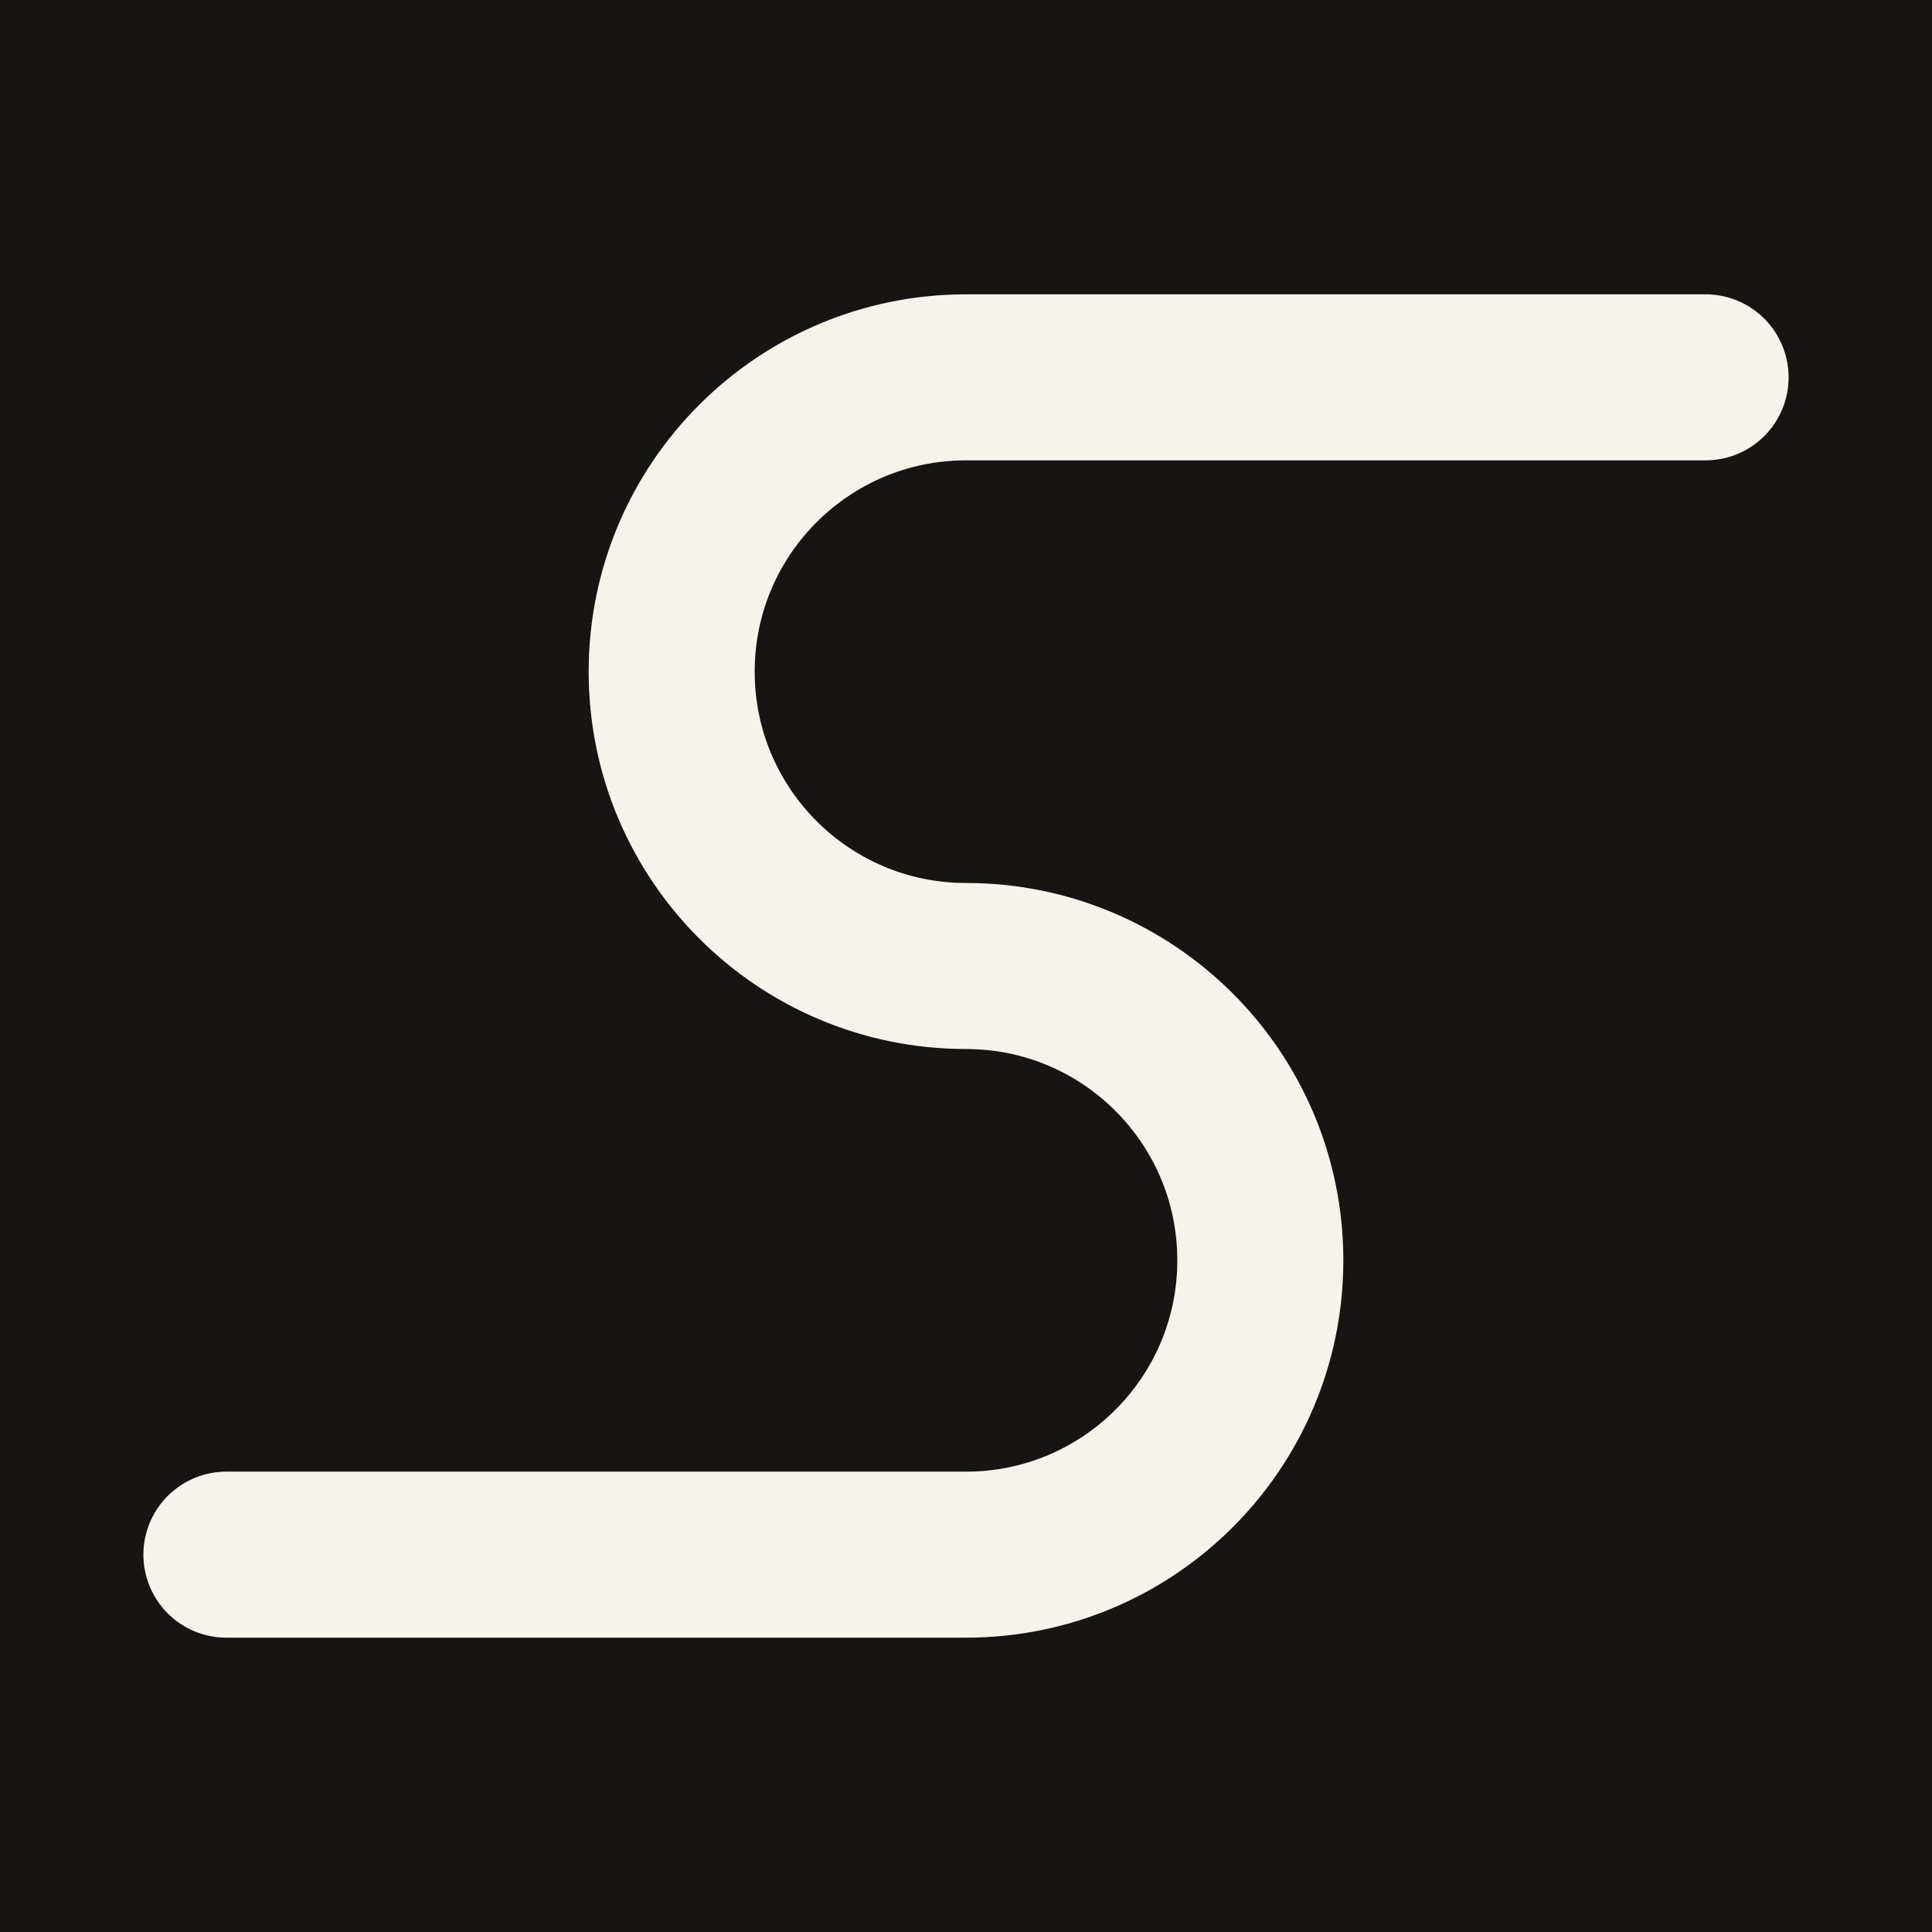
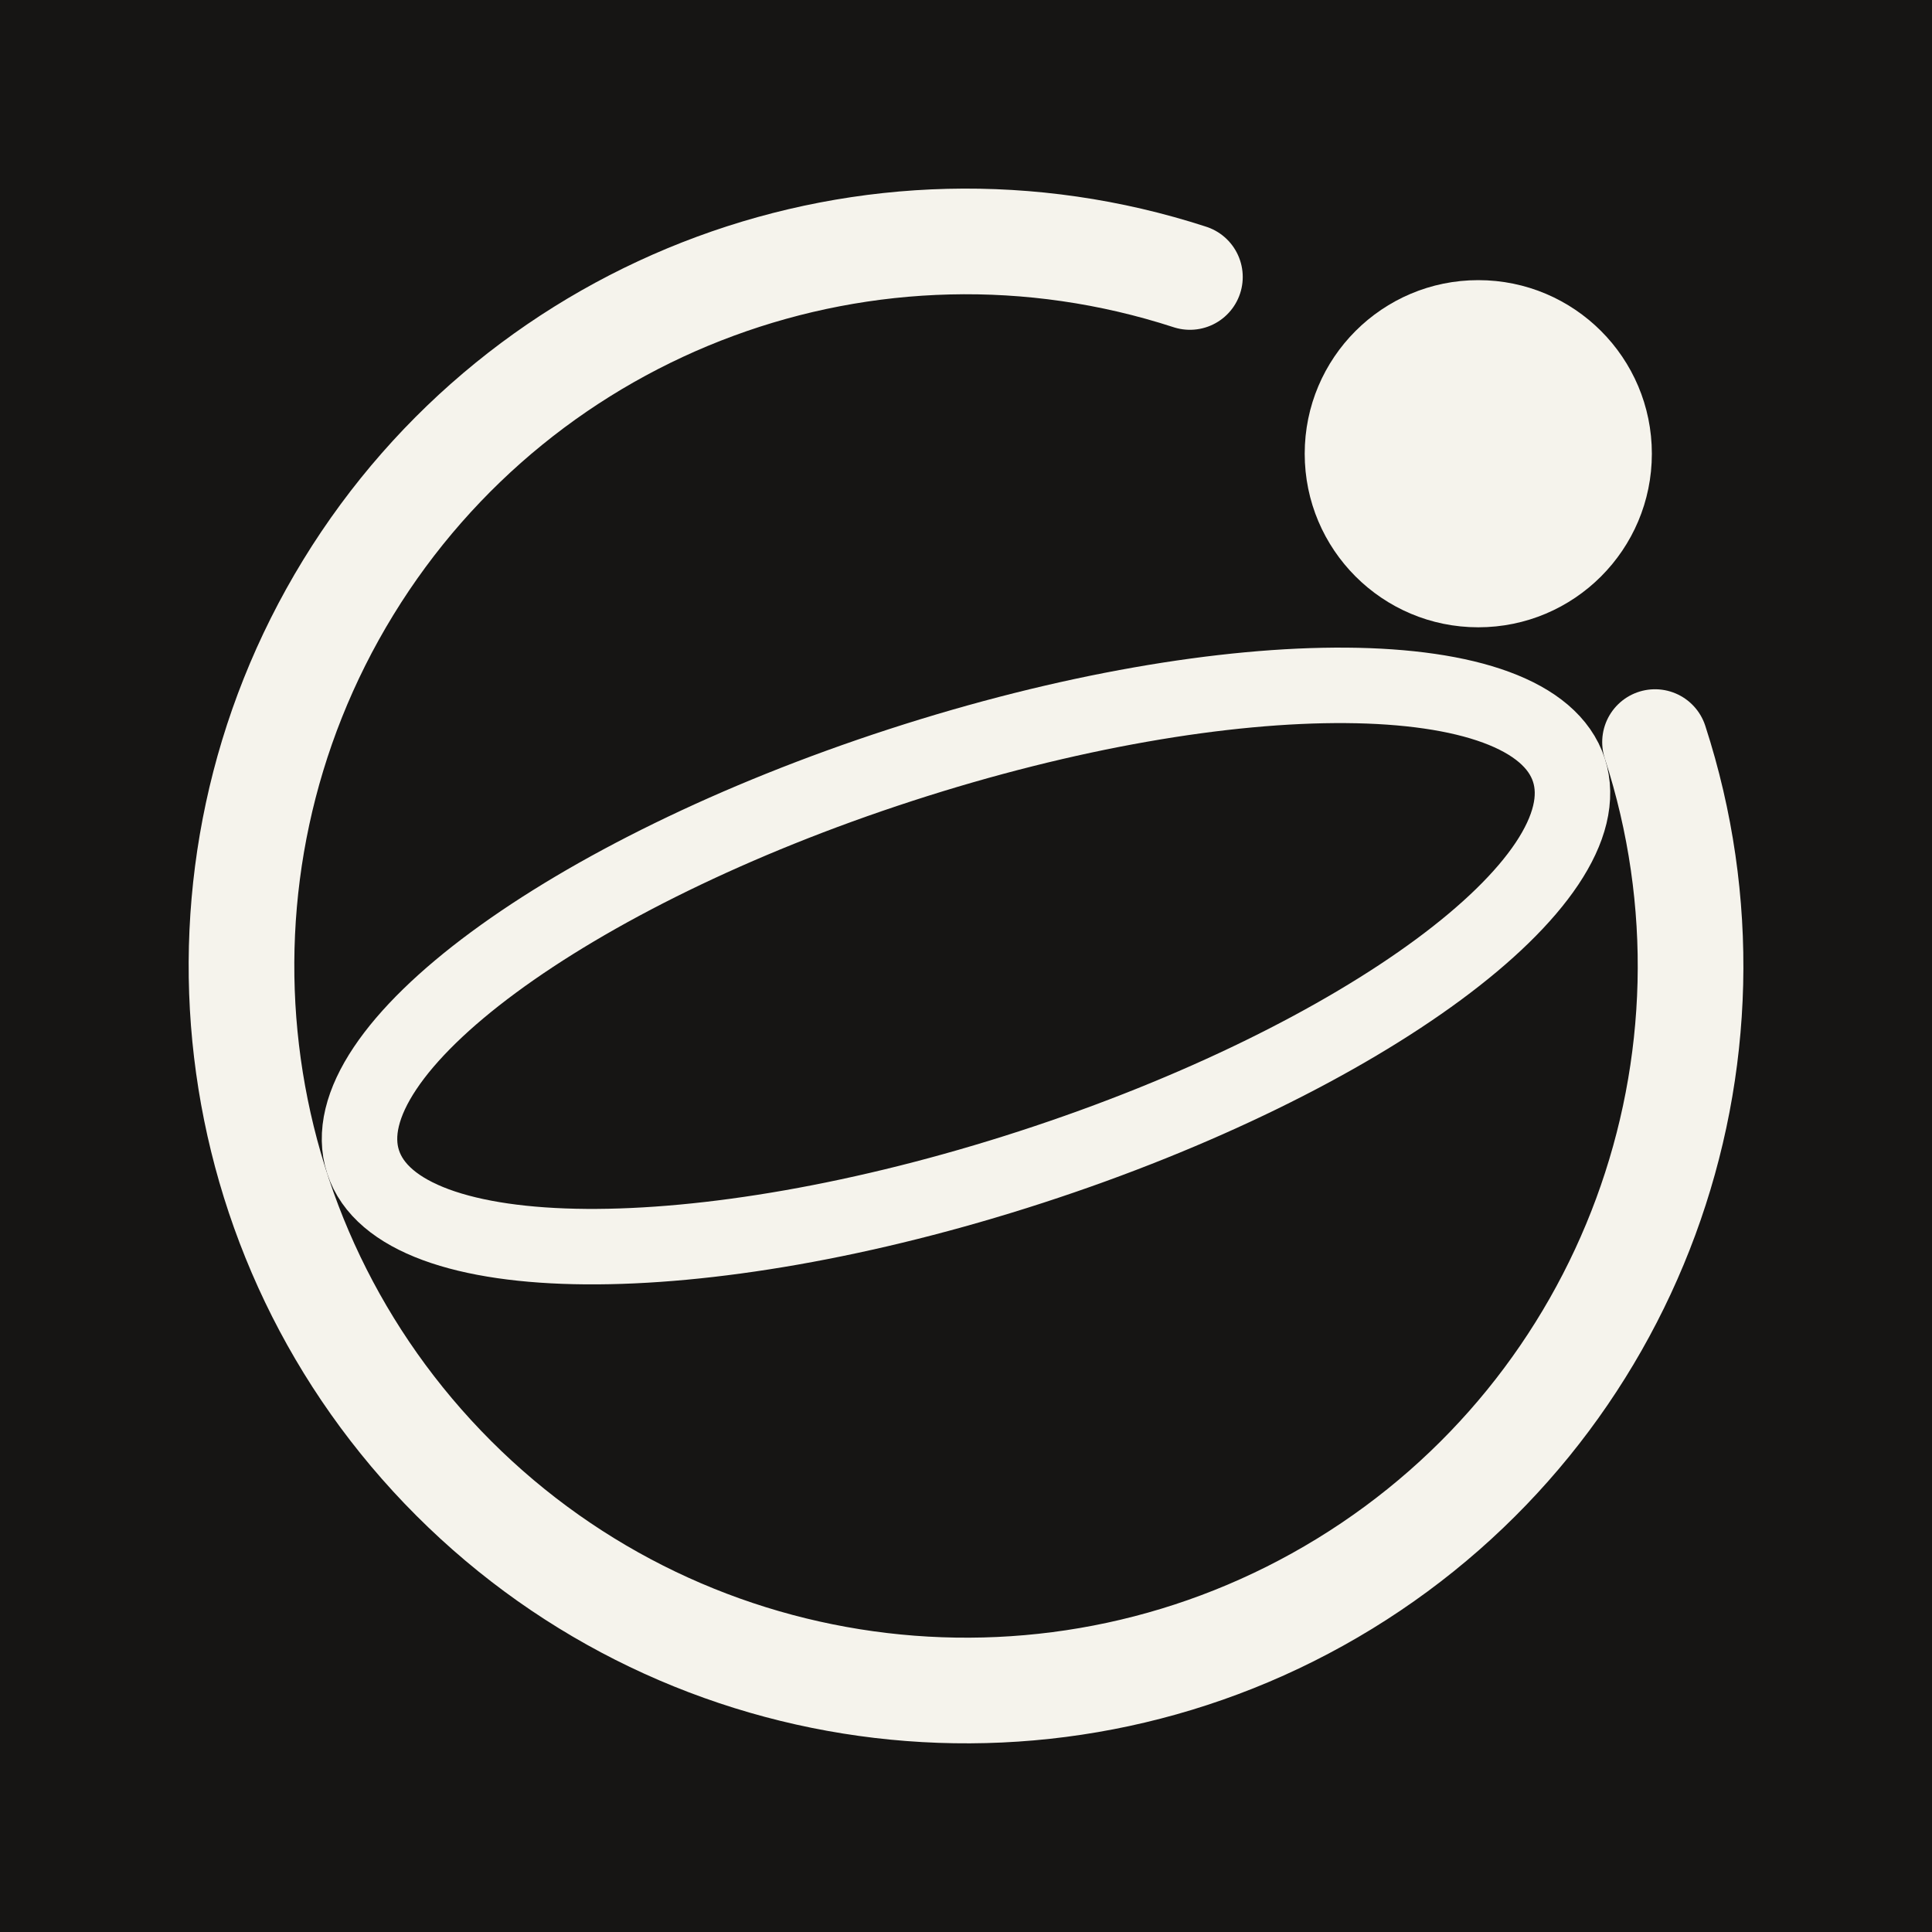
<svg xmlns="http://www.w3.org/2000/svg" viewBox="0 0 256 256">
  <rect width="256" height="256" fill="#161514" />
  <g>
-     <path d="M226 50H128a39 39 0 0 0 0 78a39 39 0 0 1 0 78H30" fill="none" stroke="#F5F3EC" stroke-width="22" stroke-linecap="round" stroke-linejoin="round" />
+     <path d="M219.3 98.33A96 96 0 1 1 157.67 36.7" fill="none" stroke="#F5F3EC" stroke-width="14" stroke-linecap="round" />
+     <ellipse cx="128" cy="128" rx="84" ry="28" transform="rotate(-18 128 128)" fill="none" stroke="#F5F3EC" stroke-width="10" />
+     <circle cx="195.88" cy="60.12" r="23" fill="#F5F3EC" />
  </g>
</svg>
